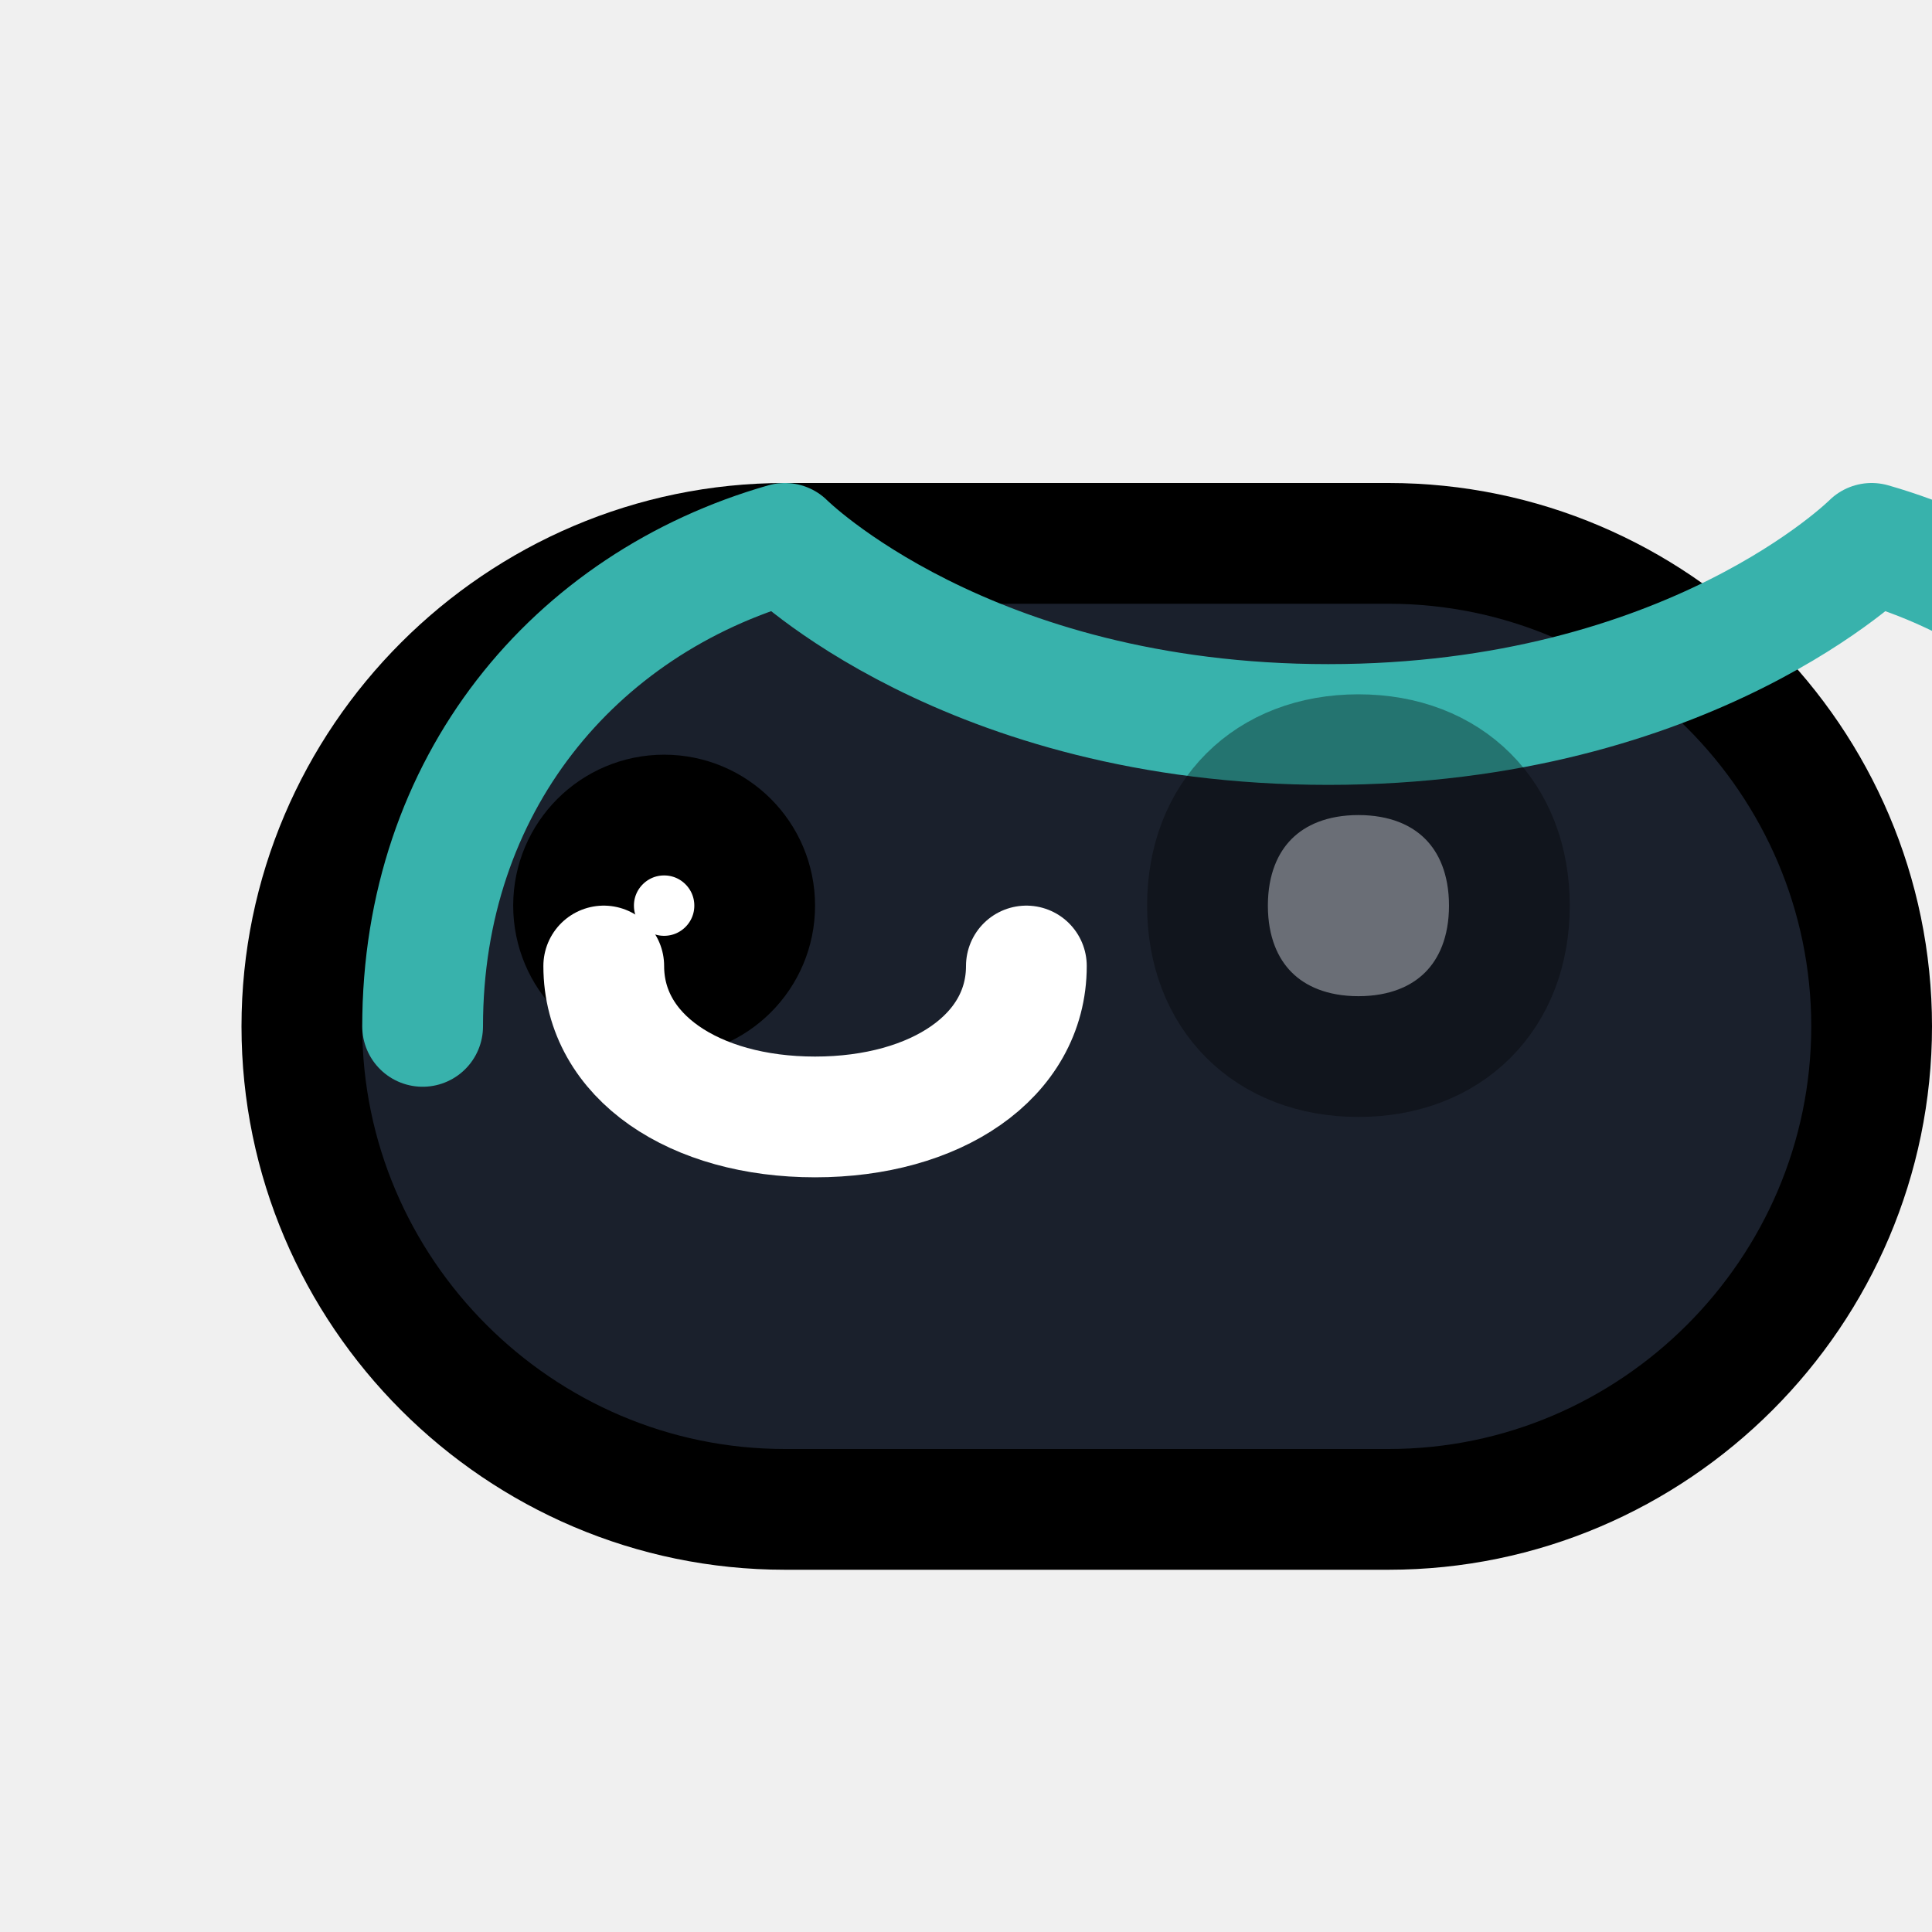
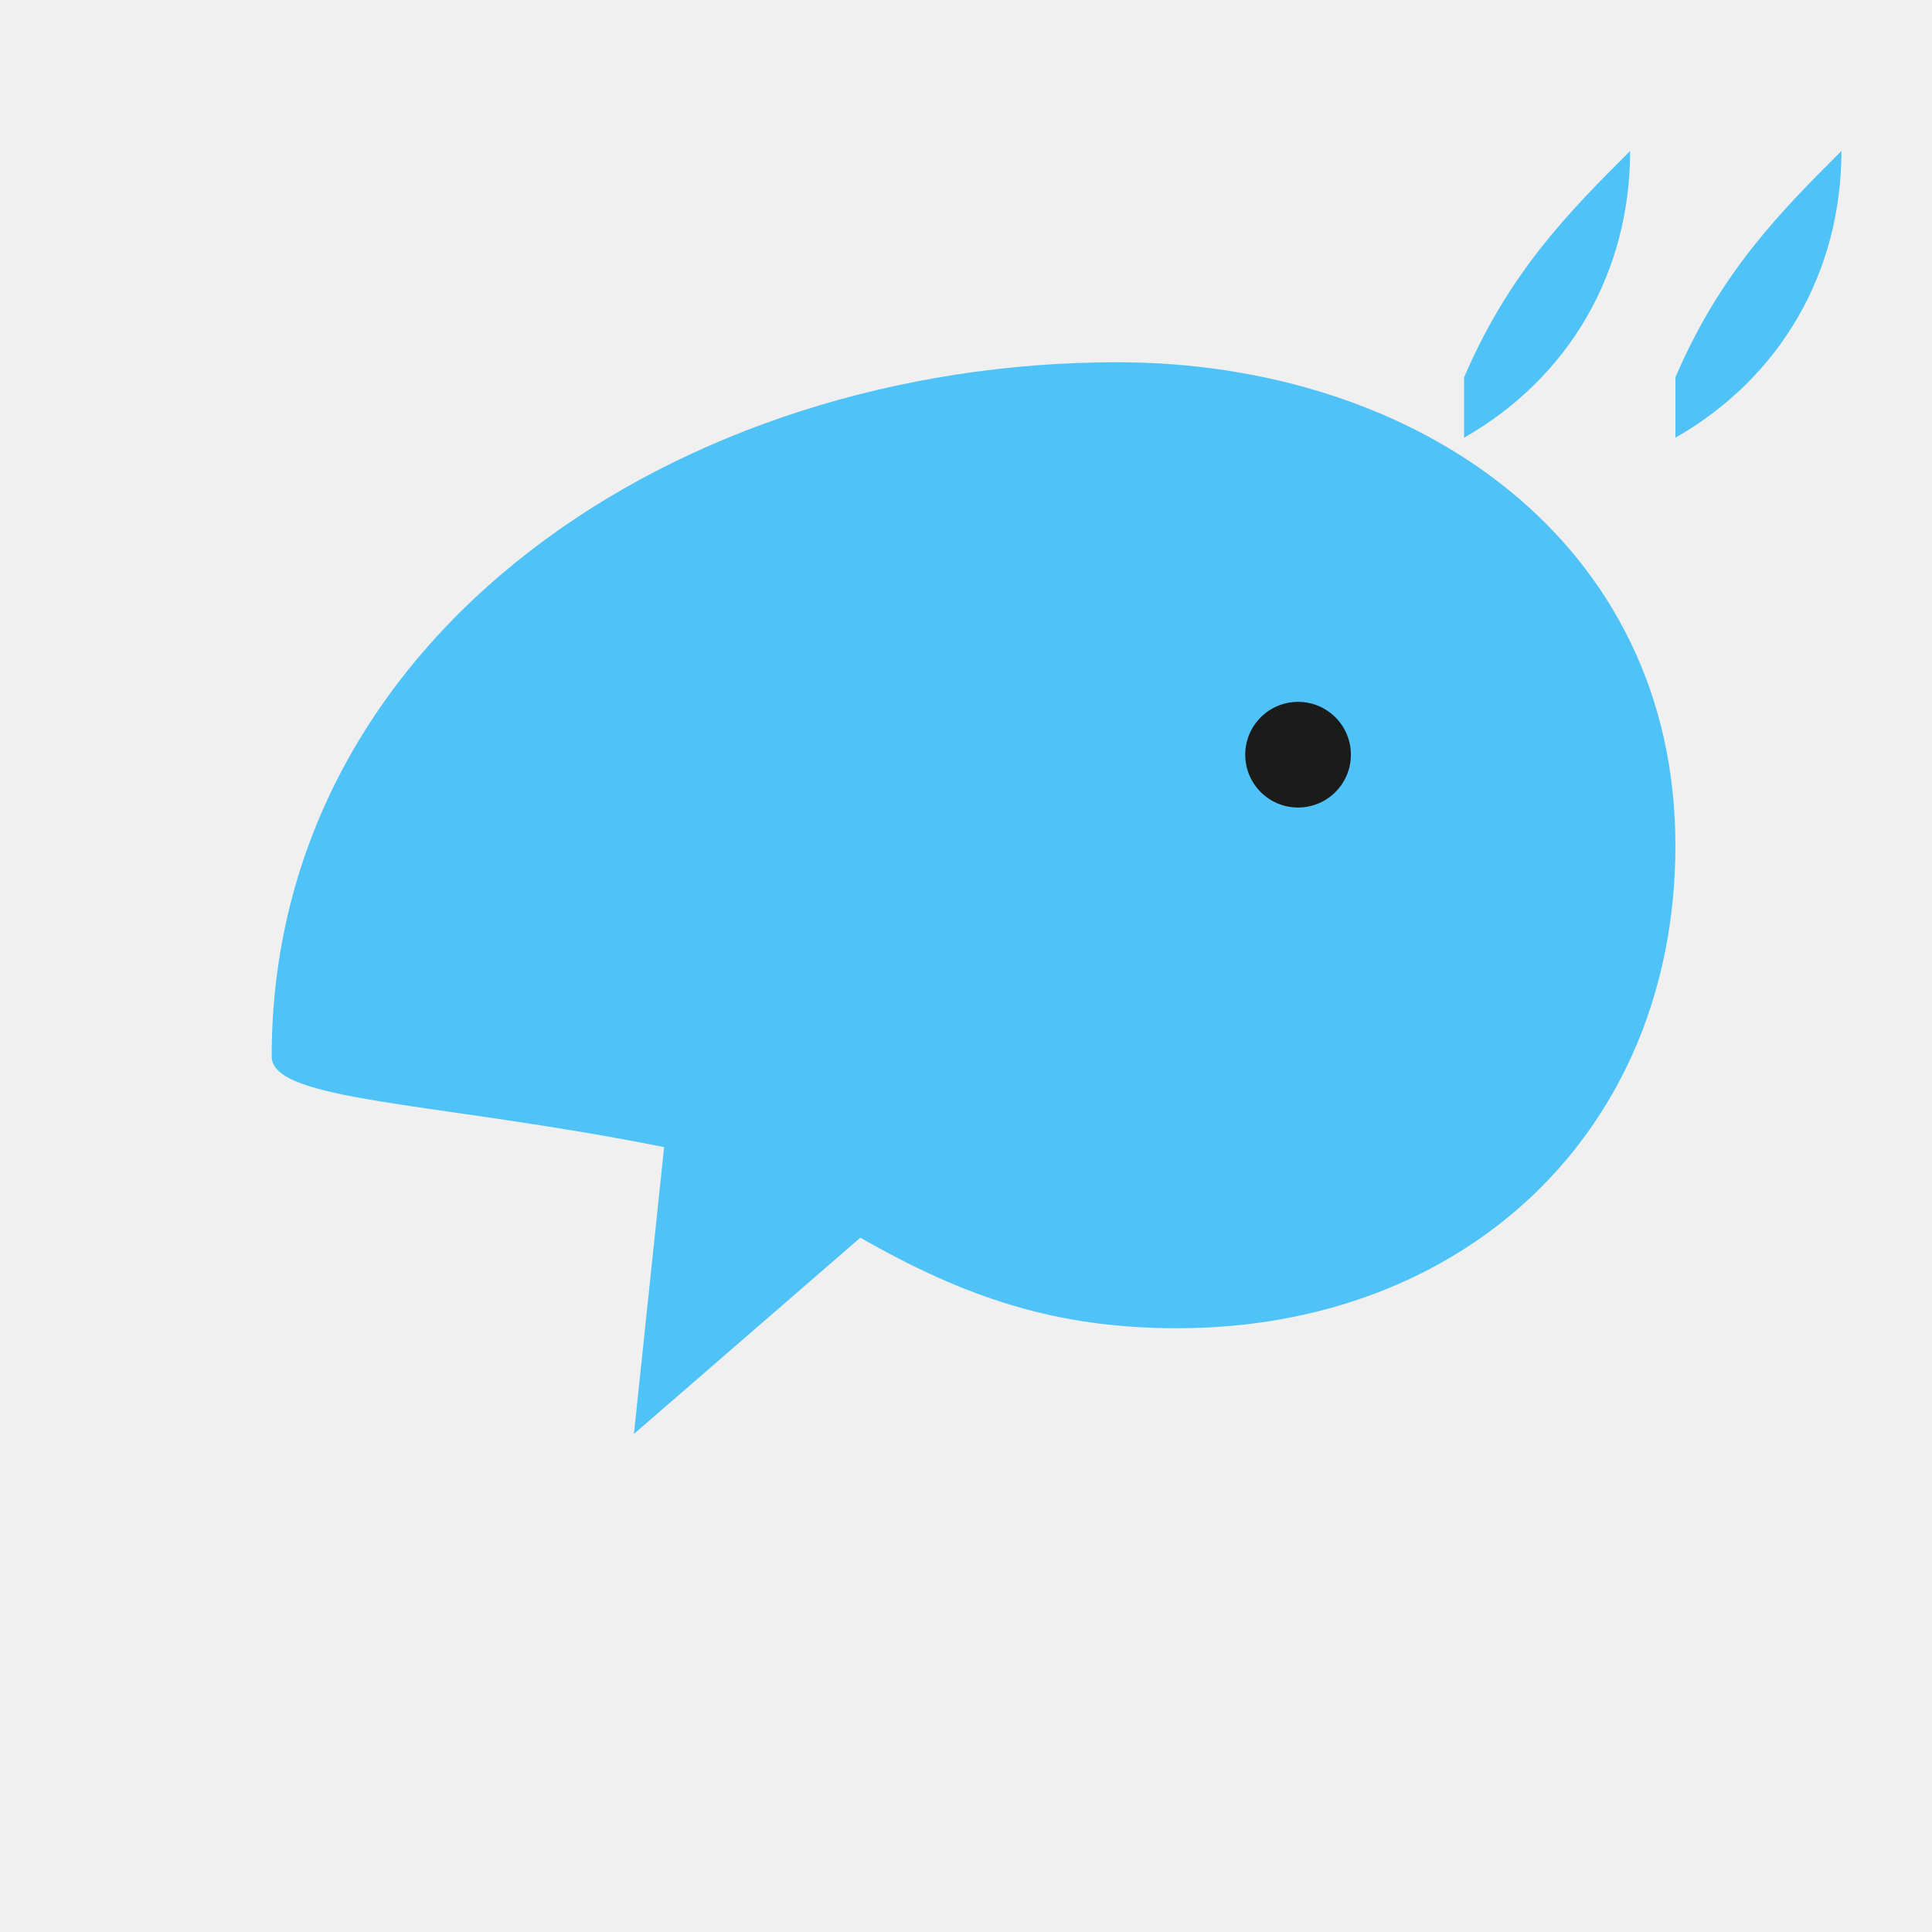
- <svg xmlns="http://www.w3.org/2000/svg" viewBox="0 0 64 64" fill="none" stroke="currentColor" stroke-linecap="round" stroke-linejoin="round" stroke-width="4">
-   <path d="M10 34c0 8.8 7.2 16 16 16h20c8.8 0 16-7.2 16-16s-7.2-16-16-16H26c-8.8 0-16 7.2-16 16z" fill="#1A202C" />
-   <path d="M14 34c0-8 5-14 12-16 0 0 6 6 18 6s18-6 18-6c7 2 12 8 12 16" stroke="#38B2AC" />
-   <circle cx="22" cy="30" r="3" fill="#FFFFFF" />
-   <path d="M50 30c0 3-2 5-5 5s-5-2-5-5 2-5 5-5 5 2 5 5z" fill="#FFFFFF" opacity="0.35" />
-   <path d="M20 32c0 3 3 5 7 5s7-2 7-5" stroke="#FFFFFF" />
+ <svg xmlns="http://www.w3.org/2000/svg" width="128" height="128" viewBox="0 0 128 128" fill="none">
+   <path d="M18 70            C18 42 45 24 74 24            C94 24 111 36 111 56            C111 75 97 88 78 88            C70 88 64 86 57 82            L42 95            L44 76            C29 73 18 73 18 70Z" fill="#4FC3F7" />
+   <circle cx="86" cy="50" r="3.5" fill="#1B1B1B" />
+   <path d="M97 25            C100 18 104 14 108 10            C108 18 104 25 97 29" fill="#4FC3F7" />
+   <path d="M111 25            C114 18 118 14 122 10            C122 18 118 25 111 29" fill="#4FC3F7" />
</svg>
